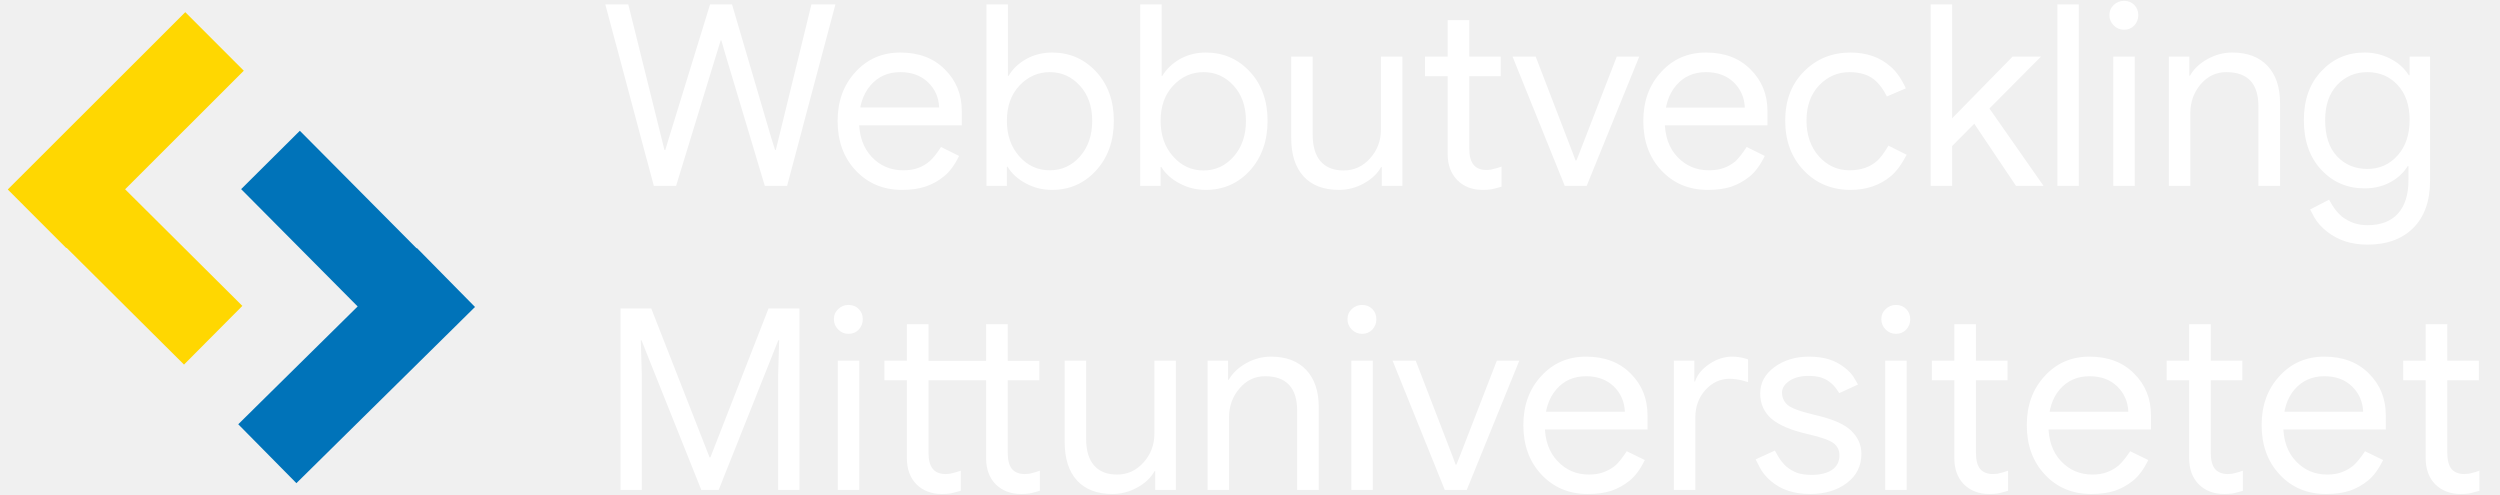
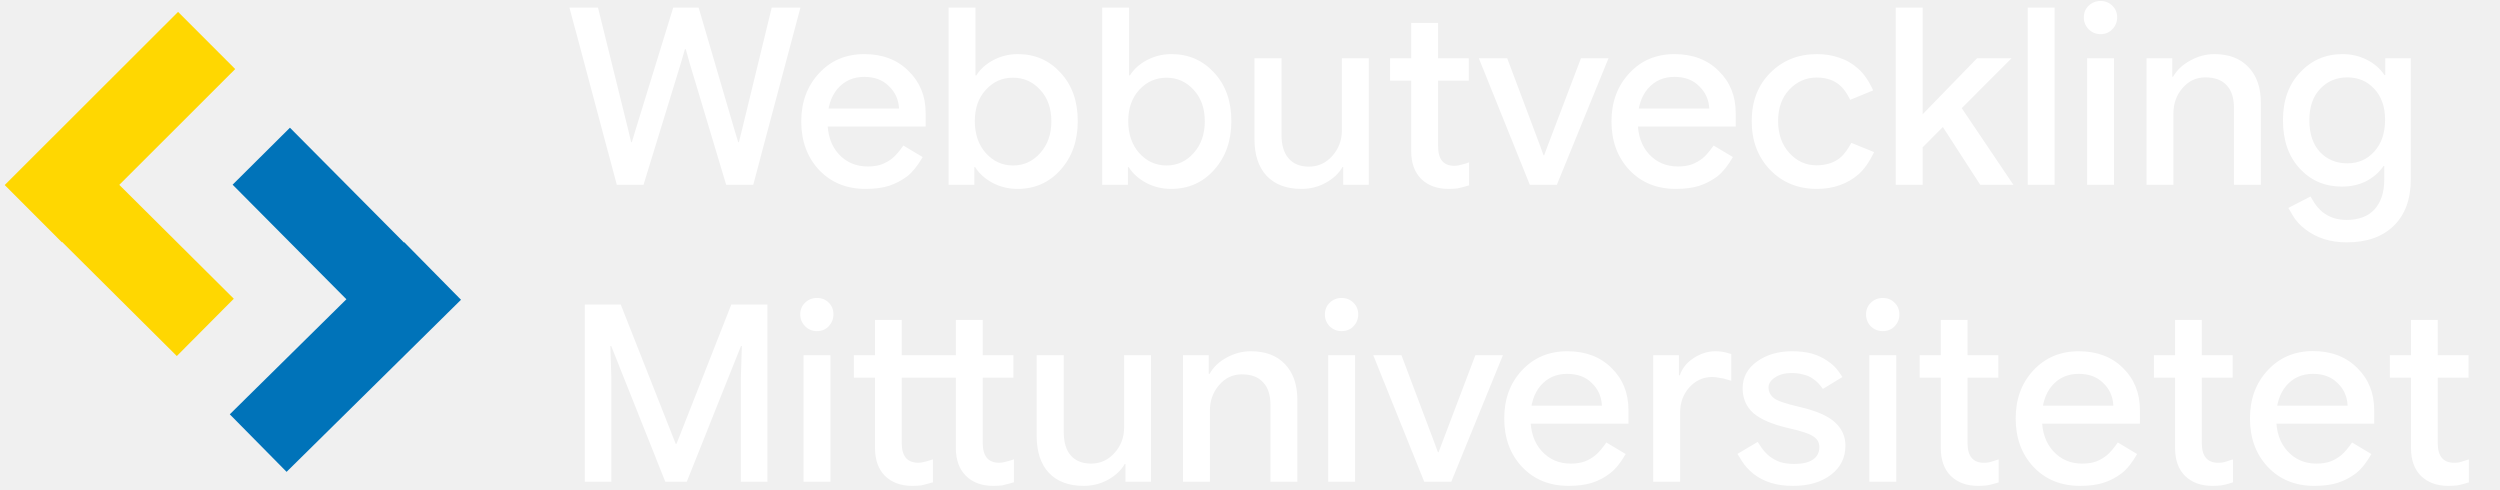
- <svg xmlns="http://www.w3.org/2000/svg" version="1.2" viewBox="0 0 1473 293" width="500" height="99">
+ <svg xmlns="http://www.w3.org/2000/svg" version="1.2" viewBox="0 0 1510 297" width="500" height="98">
  <style>
		.s0 { fill: #ffffff } 
		.s1 { fill: #ffd701;stroke: #ffd701;stroke-miterlimit:100;stroke-width: 28 } 
		.s2 { fill: #0073b9;stroke: #0073b9;stroke-miterlimit:100;stroke-width: 28 } 
	</style>
-   <path id="Webbutveckling Mittuniversitetet" class="s0" aria-label="Webbutveckling Mittuniversitetet" d="m396.8 110h-13.2q0 0 0 0 0 0 0 0l-28.7-107.4q0 0 0 0 0 0 0 0h13.6q0 0 0 0 0 0 0 0l19.6 78.9 1.8 7.3h0.5l2.2-7.3 24.3-78.9q0 0 0 0 0 0 0 0h13q0 0 0 0 0 0 0 0l23.2 78.9 2.3 7.3h0.4l1.8-7.3 19.3-78.9q0 0 0 0 0 0 0 0h14.2q0 0 0 0 0 0 0 0l-28.6 107.4q0 0 0 0 0 0 0 0h-13.2q0 0 0 0 0 0 0 0l-23.3-77.7-2.4-8.4h-0.4l-2.6 8.4-23.8 77.7q0 0 0 0 0 0 0 0zm133.7 2.4q-16.6 0-27.4-11.5-10.7-11.4-10.7-29.3 0-17.5 10.5-28.9 10.5-11.6 26.6-11.6 16.5 0 26.4 10 10 9.9 10 24.6v8.5q0 0 0 0 0 0 0 0h-66v-10.6h52.6q-0.4-9-6.6-14.9-6.3-6-16.4-6-10.9 0-17.6 7.8-6.8 7.9-6.8 21.1 0 13.3 7.5 21.3 7.5 7.9 18.6 7.9 5.2 0 8.9-1.4 3.8-1.4 6.8-4 3-2.6 6.7-8.4 0 0 0 0 0 0 0 0l10.7 5.3q0 0 0 0 0 0 0 0-4 8.2-9 12.1-4.8 4-10.8 6-5.8 2-14 2zm88.8 0q-8.3 0-15.4-3.8-7.3-3.9-10.9-9.9h-3.4l3-3.7v15q0 0 0 0 0 0 0 0h-12.1q0 0 0 0 0 0 0 0v-107.4q0 0 0 0 0 0 0 0h12.7q0 0 0 0 0 0 0 0v42.3h0.4q3.6-6.1 10.5-10 6.9-3.8 15.2-3.8 15.6 0 26.1 11.3 10.5 11.3 10.5 29.1 0 17.8-10.4 29.3-10.5 11.6-26.2 11.6zm-1.3-11.6q10.6 0 17.9-8.2 7.2-8.3 7.2-21.1 0-12.8-7.3-20.8-7.3-8-17.8-8-10.5 0-18 8-7.4 7.9-7.4 20.8 0 12.8 7.4 21.1 7.3 8.2 18 8.2zm92.3 11.6q-8.3 0-15.4-3.8-7.3-3.8-10.9-9.8h-3.4l3-3.8v15q0 0 0 0 0 0 0 0h-12.1q0 0 0 0 0 0 0 0v-107.4q0 0 0 0 0 0 0 0h12.7q0 0 0 0 0 0 0 0v42.3h0.4q3.7-6.1 10.5-10 6.9-3.8 15.2-3.8 15.6 0 26.1 11.3 10.5 11.3 10.5 29.1 0 17.8-10.4 29.4-10.5 11.5-26.2 11.5zm-1.3-11.5q10.6 0 17.9-8.3 7.2-8.2 7.2-21.1 0-12.8-7.3-20.8-7.3-8-17.8-8-10.5 0-18 8-7.4 7.9-7.4 20.8 0 12.9 7.4 21.1 7.3 8.3 18 8.3zm80.2 11.5q-13.7 0-21-8-7.3-8-7.3-22.7v-48.2q0 0 0 0 0 0 0 0h12.7q0 0 0 0 0 0 0 0v46.2q0 10.4 4.7 15.8 4.7 5.4 13.6 5.4 9.3 0 15.7-7.2 6.4-7.1 6.4-17v-43.2q0 0 0 0 0 0 0 0h12.7q0 0 0 0 0 0 0 0v76.5q0 0 0 0 0 0 0 0h-12.2q0 0 0 0 0 0 0 0v-16.9l5.8 5.8h-6.2q-3.3 5.9-10.3 9.7-6.9 3.8-14.6 3.8zm85 0q-9.2 0-14.9-5.7-5.8-5.8-5.8-15.5v-79.3q0 0 0 0 0 0 0 0h12.8q0 0 0 0 0 0 0 0v76.1q0 6.5 2.6 9.6 2.5 3 7.5 3 1.2 0 2.7-0.2 1.5-0.3 3.9-1 2.4-0.8 2.4-0.8 0 0 0 0v11.9q0 0 0 0 0 0-2.1 0.6-2.1 0.6-4.2 1-2.1 0.3-4.8 0.3zm10.7-67.3h-44.8q0 0 0 0 0 0 0 0v-11.6q0 0 0 0 0 0 0 0h44.8q0 0 0 0 0 0 0 0v11.6q0 0 0 0 0 0 0 0zm50.9 64.9h-13q0 0 0 0 0 0 0 0l-30.9-76.5q0 0 0 0 0 0 0 0h13.7q0 0 0 0 0 0 0 0l22 57.2 1.6 4.3h0.5l1.8-4.5 22.1-57q0 0 0 0 0 0 0 0h13.3q0 0 0 0 0 0 0 0l-31.1 76.5q0 0 0 0 0 0 0 0zm71.6 2.4q-16.6 0-27.4-11.5-10.7-11.4-10.7-29.3 0-17.5 10.5-28.9 10.5-11.6 26.6-11.6 16.5 0 26.4 10 10 9.9 10 24.7v8.4q0 0 0 0 0 0 0 0h-66v-10.5h52.6q-0.4-9-6.6-15-6.3-6-16.4-6-10.9 0-17.6 7.8-6.8 7.9-6.8 21.1 0 13.4 7.5 21.3 7.5 7.9 18.6 7.9 5.2 0 8.9-1.4 3.8-1.4 6.8-3.9 2.9-2.7 6.7-8.5 0 0 0 0 0 0 0 0l10.7 5.3q0 0 0 0 0 0 0 0-4 8.2-9 12.2-4.8 3.9-10.8 6-5.8 1.9-14 1.9zm84.6 0q-16.8 0-27.8-11.6-10.9-11.5-10.9-29.4 0-17.9 11-29 11.1-11.3 27.7-11.3 6.8 0 12.8 2 6 2 11.1 6.5 5 4.4 8.8 12.7 0 0 0 0 0 0 0 0l-11.2 4.8q0 0 0 0 0 0 0 0-2.9-5.7-6.1-8.7-3-3-7.2-4.4-4.1-1.3-8.8-1.3-10.5 0-18 7.8-7.5 7.9-7.5 20.9 0 12.9 7.4 21.2 7.4 8.2 18.1 8.2 4.9 0 9.1-1.4 4.2-1.5 7.1-4.1 3-2.6 6.8-9.1 0 0 0 0 0 0 0 0l10.8 5.4q0 0 0 0 0 0 0 0-4.5 8.6-9.4 12.7-4.8 4-10.9 6.1-6.1 2-12.9 2zm112.7-78.9l-60.5 60.9v-16.3l43.7-44.6q0 0 0 0 0 0 0 0h16.8q0 0 0 0 0 0 0 0zm-52.6 76.5h-12.7q0 0 0 0 0 0 0 0v-107.4q0 0 0 0 0 0 0 0h12.7q0 0 0 0 0 0 0 0v107.4q0 0 0 0 0 0 0 0zm54.1 0h-16.3q0 0 0 0 0 0 0 0l-27.6-41.1 9-8.8 34.9 49.9q0 0 0 0 0 0 0 0zm20.9 0h-12.7q0 0 0 0 0 0 0 0v-107.4q0 0 0 0 0 0 0 0h12.7q0 0 0 0 0 0 0 0v107.4q0 0 0 0 0 0 0 0zm33.1 0h-12.7q0 0 0 0 0 0 0 0v-76.5q0 0 0 0 0 0 0 0h12.7q0 0 0 0 0 0 0 0v76.5q0 0 0 0 0 0 0 0zm-6.3-92.4q-3.6 0-6.1-2.5-2.6-2.6-2.6-6.1 0-3.7 2.6-6.1 2.5-2.4 6.1-2.4 3.6 0 6 2.4 2.4 2.4 2.4 6.1 0 3.5-2.4 6.1-2.4 2.5-6 2.5zm26.5 92.4v-76.5q0 0 0 0 0 0 0 0h12.1q0 0 0 0 0 0 0 0v13.5l-2-2.2h2.4q3.3-5.9 10.3-9.8 7-3.9 14.7-3.9 13.5 0 20.9 7.9 7.4 7.9 7.4 22v49q0 0 0 0 0 0 0 0h-12.8q0 0 0 0 0 0 0 0v-47.1q0-10-4.7-15.1-4.8-5.1-14.3-5.1-9 0-15.2 7.2-6.1 7.2-6.1 17.1v43q0 0 0 0 0 0 0 0h-12.7q0 0 0 0 0 0 0 0zm117.5 34.8q-6.9 0-13-1.9-6-2-10.9-5.8-4.8-3.8-7.5-8.4-2.5-4.7-2.5-4.7 0 0 0 0l11.2-5.8q0 0 0 0 0 0 2.2 3.7 2.3 3.6 5.3 6.2 3.2 2.5 7.1 3.9 3.9 1.3 8.1 1.3 11.9 0 18.1-6.9 6.2-6.9 6.2-19.5v-8.6h-0.4q-3.9 6.2-10.6 9.7-6.6 3.5-15 3.5-15.3 0-25.6-11-10.3-11-10.3-29.4 0-18.1 10.4-29 10.3-11 25.5-11 8.2 0 15.2 3.6 7.1 3.6 11 9.8h3.5l-3 3.7v-14.7q0 0 0 0 0 0 0 0h12.1q0 0 0 0 0 0 0 0v73.5q0 17.9-9.9 27.9-9.9 9.9-27.2 9.9zm0-44.8q10.8 0 17.9-8 7.1-7.9 7.1-21.1 0-12.9-7.1-20.6-7.1-7.6-17.9-7.6-10.7 0-17.9 7.6-7.1 7.6-7.1 20.8 0 13.9 7 21.4 7.1 7.5 18 7.5zm-1021.4 190h-12.6q0 0 0 0 0 0 0 0v-107.4q0 0 0 0 0 0 0 0h18.2q0 0 0 0 0 0 0 0l34.5 88.1h0.5l34.4-88.1q0 0 0 0 0 0 0 0h18.3q0 0 0 0 0 0 0 0v107.4q0 0 0 0 0 0 0 0h-12.6q0 0 0 0 0 0 0 0v-68.2l0.6-20.4h-0.5l-35.3 88.6q0 0 0 0 0 0 0 0h-10.3q0 0 0 0 0 0 0 0l-35.4-88.6h-0.4l0.6 20.4v68.2q0 0 0 0 0 0 0 0zm128.7 0h-12.7q0 0 0 0 0 0 0 0v-76.5q0 0 0 0 0 0 0 0h12.7q0 0 0 0 0 0 0 0v76.5q0 0 0 0 0 0 0 0zm-6.4-92.4q-3.5 0-6-2.5-2.6-2.6-2.6-6.1 0-3.7 2.6-6.1 2.5-2.4 6-2.4 3.7 0 6.1 2.4 2.4 2.4 2.4 6.1 0 3.5-2.4 6.1-2.4 2.5-6.1 2.5zm55.3 94.8q-9.2 0-15-5.7-5.7-5.8-5.7-15.5v-79.3q0 0 0 0 0 0 0 0h12.8q0 0 0 0 0 0 0 0v76.1q0 6.5 2.6 9.6 2.5 3 7.5 3 1.2 0 2.7-0.2 1.5-0.3 3.9-1 2.4-0.8 2.4-0.8 0 0 0 0v11.9q0 0 0 0 0 0-2.2 0.6-2 0.6-4.1 1-2.1 0.3-4.9 0.3zm46.9 0q-9.2 0-15-5.7-5.7-5.8-5.7-15.5v-79.3q0 0 0 0 0 0 0 0h12.8q0 0 0 0 0 0 0 0v76.1q0 6.5 2.5 9.6 2.6 3 7.6 3 1.2 0 2.7-0.2 1.5-0.3 3.8-1 2.4-0.8 2.4-0.8 0 0 0 0v11.9q0 0 0 0 0 0-2.1 0.6-2 0.6-4.1 1-2.1 0.3-4.9 0.3zm-60.4-67.3h-20.5q0 0 0 0 0 0 0 0v-11.6q0 0 0 0 0 0 0 0h20.5zm71.2 0h-26v-11.5h26q0 0 0 0 0 0 0 0v11.5q0 0 0 0 0 0 0 0zm-24.4 0h-47.6v-11.5h47.6zm67.7 67.3q-13.7 0-21-8-7.3-8-7.3-22.8v-48.1q0 0 0 0 0 0 0 0h12.7q0 0 0 0 0 0 0 0v46.2q0 10.4 4.7 15.8 4.7 5.4 13.6 5.4 9.3 0 15.7-7.2 6.4-7.1 6.4-17v-43.2q0 0 0 0 0 0 0 0h12.7q0 0 0 0 0 0 0 0v76.5q0 0 0 0 0 0 0 0h-12.2q0 0 0 0 0 0 0 0v-16.9l5.8 5.8h-6.2q-3.3 5.9-10.3 9.7-6.9 3.8-14.6 3.8zm56.3-2.4v-76.5q0 0 0 0 0 0 0 0h12.1q0 0 0 0 0 0 0 0v13.5l-2-2.2h2.4q3.4-5.9 10.3-9.8 7-3.9 14.7-3.9 13.5 0 20.9 7.9 7.4 7.9 7.4 22v49q0 0 0 0 0 0 0 0h-12.8q0 0 0 0 0 0 0 0v-47.1q0-10-4.8-15.1-4.7-5.1-14.2-5.1-9 0-15.1 7.2-6.2 7.2-6.2 17.1v43q0 0 0 0 0 0 0 0h-12.7q0 0 0 0 0 0 0 0zm97.8 0h-12.7q0 0 0 0 0 0 0 0v-76.5q0 0 0 0 0 0 0 0h12.7q0 0 0 0 0 0 0 0v76.5q0 0 0 0 0 0 0 0zm-6.3-92.4q-3.6 0-6.1-2.5-2.6-2.6-2.6-6.1 0-3.7 2.6-6.1 2.5-2.4 6.1-2.4 3.6 0 6 2.4 2.4 2.4 2.4 6.1 0 3.5-2.4 6.1-2.4 2.5-6 2.5zm61.9 92.4h-13q0 0 0 0 0 0 0 0l-30.9-76.5q0 0 0 0 0 0 0 0h13.7q0 0 0 0 0 0 0 0l22 57.1 1.6 4.4h0.5l1.8-4.5 22.1-57q0 0 0 0 0 0 0 0h13.3q0 0 0 0 0 0 0 0l-31.1 76.5q0 0 0 0 0 0 0 0zm71.6 2.4q-16.6 0-27.4-11.5-10.7-11.4-10.7-29.3 0-17.5 10.5-28.9 10.5-11.6 26.6-11.6 16.5 0 26.4 10 10 9.9 10 24.7v8.4q0 0 0 0 0 0 0 0h-66v-10.5h52.6q-0.4-9-6.6-15-6.3-6-16.4-6-10.9 0-17.6 7.8-6.8 7.9-6.8 21.1 0 13.4 7.5 21.3 7.5 8 18.6 8 5.2 0 8.9-1.5 3.8-1.4 6.8-3.9 3-2.7 6.7-8.4 0 0 0 0 0 0 0 0l10.7 5.2q0 0 0 0 0 0 0 0-4 8.2-9 12.2-4.8 3.9-10.8 6-5.8 1.9-14 1.9zm63.7-2.4h-12.7q0 0 0 0 0 0 0 0v-76.5q0 0 0 0 0 0 0 0h12.1q0 0 0 0 0 0 0 0v13.8l-2-1.5h2.4q2.1-6.1 8.6-10.4 6.4-4.3 13.4-4.3 1.9 0 4 0.3 2.2 0.3 3.7 0.8 1.7 0.5 1.7 0.5 0 0 0 0v13.5q0 0 0 0 0 0-2.3-0.7-2.4-0.7-4.8-1-2.3-0.3-3.7-0.3-8.4 0-14.4 6.6-6 6.7-6 16.2v43q0 0 0 0 0 0 0 0zm68 2.4q-7.3 0-13-1.9-5.7-1.9-10.2-5.7-4.5-3.8-6.8-8.4-2.3-4.5-2.3-4.5 0 0 0 0l11.4-5.2q0 0 0 0 0 0 1.9 3.4 2 3.4 4.8 6 3 2.5 6.5 3.8 3.5 1.2 8.5 1.2 7.5 0 12-2.9 4.5-3 4.5-8.7 0-4.5-3.5-7.2-3.7-2.7-15-5.3-15-3.4-21.7-9.1-6.7-5.9-6.7-15 0-9.4 8.4-15.6 8.5-6.2 20.4-6.2 6.5 0 11.6 1.5 5 1.5 9.3 4.8 4.3 3.2 6.2 6.8 2 3.4 2 3.4 0 0 0 0l-11.1 5.1q0 0 0 0 0 0-1.7-2.5-1.7-2.4-4.1-4.2-2.4-1.8-5.5-2.7-3.1-0.8-7-0.8-6.8 0-11.3 3-4.3 3-4.3 6.9 0 4.2 3.2 7.2 3.2 2.9 15.8 5.9 15.7 3.5 21.8 9.3 6.2 5.9 6.2 13.8 0 10.8-8.6 17.3-8.6 6.5-21.7 6.5zm57.1-2.4h-12.7q0 0 0 0 0 0 0 0v-76.5q0 0 0 0 0 0 0 0h12.7q0 0 0 0 0 0 0 0v76.5q0 0 0 0 0 0 0 0zm-6.3-92.4q-3.6 0-6.1-2.5-2.6-2.6-2.6-6.1 0-3.7 2.6-6.1 2.5-2.4 6.1-2.4 3.6 0 6 2.4 2.4 2.4 2.4 6.1 0 3.5-2.4 6.1-2.4 2.5-6 2.5zm55.2 94.8q-9.2 0-15-5.7-5.7-5.8-5.7-15.5v-79.3q0 0 0 0 0 0 0 0h12.8q0 0 0 0 0 0 0 0v76.1q0 6.5 2.5 9.6 2.6 3 7.6 3 1.2 0 2.7-0.2 1.5-0.3 3.9-1 2.3-0.8 2.3-0.8 0 0 0 0v11.9q0 0 0 0 0 0-2.1 0.6-2 0.6-4.1 1-2.1 0.3-4.9 0.3zm10.8-67.3h-44.8q0 0 0 0 0 0 0 0v-11.6q0 0 0 0 0 0 0 0h44.8q0 0 0 0 0 0 0 0v11.6q0 0 0 0 0 0 0 0zm49.5 67.3q-16.7 0-27.4-11.5-10.7-11.4-10.7-29.3 0-17.5 10.5-28.9 10.5-11.6 26.6-11.6 16.5 0 26.4 10 10 9.9 10 24.7v8.4q0 0 0 0 0 0 0 0h-66v-10.5h52.6q-0.4-9-6.6-15-6.2-6-16.4-6-10.8 0-17.6 7.8-6.7 7.9-6.7 21.1 0 13.4 7.4 21.3 7.5 8 18.6 8 5.2 0 8.9-1.5 3.7-1.4 6.7-3.9 3-2.7 6.8-8.4 0 0 0 0 0 0 0 0l10.7 5.2q0 0 0 0 0 0 0 0-4 8.2-9 12.2-4.8 3.9-10.8 6-5.8 1.9-14 1.9zm78.7 0q-9.2 0-15-5.7-5.7-5.8-5.7-15.5v-79.3q0 0 0 0 0 0 0 0h12.8q0 0 0 0 0 0 0 0v76.1q0 6.5 2.5 9.6 2.6 3 7.6 3 1.2 0 2.7-0.2 1.5-0.3 3.9-1 2.3-0.8 2.3-0.8 0 0 0 0v11.9q0 0 0 0 0 0-2.1 0.6-2 0.6-4.1 1-2.1 0.3-4.9 0.3zm10.8-67.3h-44.8q0 0 0 0 0 0 0 0v-11.6q0 0 0 0 0 0 0 0h44.8q0 0 0 0 0 0 0 0v11.6q0 0 0 0 0 0 0 0zm49.5 67.3q-16.7 0-27.4-11.5-10.7-11.4-10.7-29.3 0-17.5 10.5-28.9 10.5-11.6 26.6-11.6 16.5 0 26.4 10 10 9.9 10 24.7v8.4q0 0 0 0 0 0 0 0h-66v-10.5h52.6q-0.4-9-6.6-15-6.2-6-16.4-6-10.8 0-17.6 7.8-6.7 7.9-6.7 21.1 0 13.4 7.4 21.3 7.5 8 18.6 8 5.2 0 8.9-1.5 3.7-1.4 6.7-3.9 3-2.7 6.8-8.4 0 0 0 0 0 0 0 0l10.7 5.2q0 0 0 0 0 0 0 0-4 8.2-9 12.2-4.8 3.9-10.8 6-5.8 1.9-14 1.9zm79.7 0q-9.2 0-15-5.7-5.7-5.8-5.7-15.5v-79.3q0 0 0 0 0 0 0 0h12.8q0 0 0 0 0 0 0 0v76.1q0 6.5 2.5 9.6 2.6 3 7.6 3 1.2 0 2.7-0.2 1.5-0.3 3.9-1 2.3-0.8 2.3-0.8 0 0 0 0v11.9q0 0 0 0 0 0-2.1 0.6-2 0.6-4.1 1-2.1 0.3-4.9 0.3zm10.8-67.3h-44.8q0 0 0 0 0 0 0 0v-11.6q0 0 0 0 0 0 0 0h44.8q0 0 0 0 0 0 0 0v11.6q0 0 0 0 0 0 0 0z" />
-   <path id="Layer 2 copy 4" class="s1" d="m121.11 41.85l-76.3 76.21-14.84-14.85 76.3-76.21zm-8.97 8.97l-76.3 76.21-14.84-14.86 76.31-76.2zm-6.68 145.18l-76.47-76.04 14.81-14.88 76.46 76.04z" />
-   <path id="Layer 2 copy 2" class="s2" d="m157.43 251.26l76.78-75.74 14.74 14.95-76.77 75.73zm9.02-8.91l76.78-75.74 14.74 14.95-76.77 75.73zm7.57-145.14l76 76.51-14.9 14.8-75.99-76.51z" />
+   <path id="Webbutveckling Mittuniversitetet" class="s0" aria-label="Webbutveckling Mittuniversitetet" d="m387.4 112h-16.2q0 0-0.1 0 0.1 0 0.1 0l-28.7-107.4q0 0 0 0 0 0 0 0h17.3q0 0-0.1 0 0.1 0 0.1 0l18.3 74 1.8 7.6h0.4l2.3-7.6 22.8-74q0 0-0.1 0 0.1 0 0.1 0h15.4q0 0-0.1 0 0.1 0 0.1 0l21.7 74 2.3 7.6h0.4l1.9-7.6 18-74q0 0 0 0 0 0 0 0h17.4q0 0 0 0 0 0 0 0l-28.6 107.4q0 0 0 0 0 0 0 0h-16.4q0 0-0.1 0 0.1 0 0.1 0l-22.1-73.6-2.4-8.6h-0.5l-2.5 8.6-22.6 73.6q0 0-0.1 0 0.1 0 0.1 0zm134.6 2.5q-17.3 0-28.2-11.5-10.8-11.6-10.8-29.4 0-17.6 10.8-29.2 10.7-11.6 27.4-11.6 16.6 0 26.8 10.2 10.4 10.1 10.4 25.4v8.3q0 0-0.1 0 0.1 0 0.1 0h-66.6v-10.9h50.5q-0.5-8.3-6.3-13.7-5.5-5.5-14.8-5.5-10 0-16.2 7.2-6.1 7.2-6.1 19.5 0 12.7 6.9 20.2 6.9 7.4 17.5 7.4 5 0 8.5-1.3 3.6-1.4 6.5-3.7 2.9-2.4 6.6-7.7 0 0-0.1 0 0.1 0 0.1 0l11.7 7q0 0 0 0.1 0-0.1 0-0.1-4.5 7.8-9.4 11.7-5 3.7-10.9 5.7-5.9 1.9-14.3 1.9zm92.2 0q-8.2 0-15.1-3.6-7-3.7-10.7-9.6h-4.3l3.8-4.3v15q0 0 0 0 0 0 0 0h-15.6q0 0 0 0 0 0 0 0v-107.4q0 0 0 0 0 0 0 0h16.3q0 0 0 0 0 0 0 0v41.1h0.5q3.7-5.8 10.4-9.3 6.8-3.6 14.8-3.6 15.6 0 25.9 11.3 10.4 11.2 10.4 29.3 0 17.9-10.4 29.5-10.3 11.6-26.1 11.6zm-2.8-14.2q9.8 0 16.5-7.6 6.7-7.5 6.7-19.2 0-11.8-6.8-19.1-6.7-7.3-16.4-7.3-9.7-0.1-16.5 7.3-6.7 7.3-6.7 19 0 11.8 6.6 19.3 6.8 7.6 16.6 7.6zm95.8 14.2q-8.1 0-15-3.6-7-3.7-10.7-9.6h-4.3l3.8-4.3v15q0 0 0 0 0 0 0 0h-15.6q0 0 0 0 0 0 0 0v-107.4q0 0 0 0 0 0 0 0h16.3q0 0 0 0 0 0 0 0v41.1h0.5q3.7-5.8 10.4-9.3 6.8-3.6 14.8-3.6 15.6 0 25.9 11.3 10.4 11.2 10.4 29.3 0 17.9-10.4 29.5-10.3 11.6-26.1 11.6zm-2.8-14.2q9.8 0 16.5-7.6 6.7-7.5 6.7-19.2 0-11.8-6.8-19.1-6.7-7.3-16.4-7.3-9.7 0-16.5 7.3-6.7 7.3-6.7 19 0 11.8 6.6 19.3 6.8 7.6 16.6 7.6zm81.8 14.2q-13.6 0-21.1-7.9-7.4-7.9-7.4-22.4v-48.9q0 0 0 0.1 0-0.1 0-0.1h16.4q0 0-0.1 0.1 0.1-0.1 0.1-0.1v46.4q0 9.4 4.3 14.3 4.3 5 12.3 5 8.4 0 14.2-6.5 5.8-6.5 5.8-15.6v-43.6q0 0 0 0.1 0-0.1 0-0.1h16.3q0 0 0 0.1 0-0.1 0-0.1v76.7q0 0 0 0 0 0 0 0h-15.5q0 0 0 0 0 0 0 0v-18.2l7.4 7.4h-7.8q-3.3 5.8-10.2 9.6-6.7 3.7-14.7 3.7zm89.2 0q-10.4 0-16.6-6-6.1-6.1-6.1-17v-77.6q0 0-0.1 0 0.1 0 0.1 0h16.3q0 0 0 0 0 0 0 0v74.5q0 6.1 2.4 9.1 2.5 3 7.4 3 1.3 0 2.8-0.3 1.5-0.3 3.9-1 2.3-0.8 2.3-0.8 0 0 0 0v13.9q0 0 0 0.1 0-0.1-2.3 0.6-2.4 0.7-4.8 1.2-2.3 0.3-5.3 0.3zm12.2-65.6h-47.7q0 0 0 0 0 0 0 0v-13.6q0 0 0 0 0 0 0 0h47.7q0 0 0 0 0 0 0 0v13.6q0 0 0 0 0 0 0 0zm53.4 63.1h-16.4q0 0-0.1 0 0.1 0 0.1 0l-30.9-76.7q0 0 0 0.1 0-0.1 0-0.1h17.2q0 0-0.1 0.1 0.1-0.1 0.1-0.1l20.1 53.5 1.9 5.3h0.4l2-5.4 20.3-53.4q0 0 0 0.1 0-0.1 0-0.1h16.7q0 0 0 0.1 0-0.1 0-0.1l-31.3 76.7q0 0 0 0 0 0 0 0zm72.1 2.5q-17.3 0-28.2-11.5-10.8-11.6-10.8-29.4 0-17.6 10.8-29.2 10.7-11.6 27.4-11.6 16.6 0 26.8 10.2 10.3 10.1 10.3 25.4v8.3q0 0 0 0 0 0 0 0h-66.5v-10.9h50.5q-0.5-8.3-6.3-13.7-5.5-5.5-14.8-5.5-10 0-16.2 7.2-6.1 7.2-6.1 19.5 0 12.7 6.9 20.2 6.9 7.4 17.5 7.4 5 0 8.5-1.3 3.6-1.4 6.5-3.7 2.9-2.4 6.6-7.7 0 0-0.1 0 0.1 0 0.1 0l11.7 7q0 0 0 0.1 0-0.1 0-0.1-4.5 7.8-9.4 11.7-5 3.7-10.9 5.7-5.9 1.9-14.3 1.9zm85.5 0q-17.2 0-28.4-11.6-11.1-11.6-11.1-29.5 0-18 11.2-29.2 11.3-11.4 28.4-11.4 7.3 0 13.5 2.2 6.3 2 11.5 6.7 5.2 4.6 9 13.1 0 0 0 0 0 0 0 0l-13.9 5.7q0 0 0 0 0 0 0 0-2.7-5.4-5.5-8.1-2.9-2.8-6.6-4.1-3.8-1.3-8.2-1.3-9.7 0-16.6 7.3-6.8 7.2-6.8 19.1 0 11.8 6.8 19.3 6.8 7.5 16.5 7.5 4.5 0 8.4-1.3 3.9-1.4 6.6-3.9 2.7-2.4 6.1-8.4 0 0-0.1 0 0.1 0 0.1 0l13.8 5.6q0 0-0.1 0.1 0.1-0.1 0.1-0.1-4.4 9-9.4 13.4-4.9 4.3-11.3 6.6-6.4 2.3-14 2.3zm118-79.2l-61.8 61.9v-19.8l40.9-42.1q0 0 0 0.1 0-0.1 0-0.1h20.9q0 0 0 0.1 0-0.1 0-0.1zm-53.9 76.7h-16.3q0 0 0 0 0 0 0 0v-107.4q0 0 0 0 0 0 0 0h16.3q0 0 0 0 0 0 0 0v107.4q0 0 0 0 0 0 0 0zm55 0h-20.1q0 0 0 0 0 0 0 0l-25.8-39.9 11.4-11.3 34.5 51.2q0 0 0 0 0 0 0 0zm25 0h-16.3q0 0 0 0 0 0 0 0v-107.4q0 0 0 0 0 0 0 0h16.3q0 0 0 0 0 0 0 0v107.4q0 0 0 0 0 0 0 0zm36 0h-16.3q0 0-0.1 0 0.1 0 0.1 0v-76.7q0 0-0.1 0 0.1 0 0.1 0h16.3q0 0-0.1 0 0.1 0 0.1 0v76.7q0 0-0.1 0 0.1 0 0.1 0zm-8.2-91.3q-4.2 0-7.2-3-2.9-3-2.9-7.1 0-4.4 2.9-7.1 3-2.9 7.2-2.9 4.4 0 7.2 2.9 2.9 2.7 2.9 7.1 0 4.1-2.9 7.1-2.8 3-7.2 3zm27.9 91.3v-76.7q0 0 0 0 0 0 0 0h15.6q0 0 0 0 0 0 0 0v13.7l-2.1-2.5h2.6q3.4-6 10.4-9.8 7-3.9 14.6-3.9 13.3 0 20.7 7.9 7.5 7.8 7.5 21.6v49.7q0 0-0.1 0 0.1 0 0.1 0h-16.3q0 0 0 0 0 0 0 0v-46.6q0-9.1-4.5-13.8-4.3-4.7-12.9-4.7-8.2 0-13.8 6.5-5.5 6.4-5.5 15.4v43.2q0 0 0 0 0 0 0 0h-16.3q0 0 0 0 0 0 0 0zm121.4 34.9q-7.5 0-13.8-2-6.2-2-11.2-5.8-5-3.8-7.7-8.4-2.7-4.7-2.7-4.6 0-0.1 0-0.1l13.4-6.9q0 0 0 0 0 0 2.1 3.5 2.1 3.3 5 5.8 3 2.4 6.7 3.7 3.9 1.2 8 1.2 11.2 0 17-6.4 5.9-6.5 5.9-18.1v-8.2h-0.4q-4.1 5.9-10.7 9.3-6.5 3.2-14.6 3.2-15.4 0-25.5-10.9-10.2-11-10.2-29.3 0-18.1 10.4-29 10.3-11.1 25.7-11.1 7.9 0 14.7 3.4 6.8 3.4 10.7 9.3h4.2l-3.7 4.3v-14.5q0 0-0.1 0 0.1 0 0.1 0h15.5q0 0 0 0 0 0 0 0v73.2q0 18.3-10.4 28.4-10.3 10-28.4 10zm0.3-47.9q10 0 16.4-7.2 6.5-7.2 6.5-19.2 0-11.7-6.5-18.7-6.4-7-16.4-7-9.9 0-16.5 7-6.5 6.9-6.5 18.9 0 12.5 6.5 19.4 6.5 6.8 16.5 6.8zm-1052.2 193h-16.1q0 0-0.1 0 0.1 0 0.1 0v-107.4q0 0-0.1 0 0.1 0 0.1 0h21.8q0 0 0 0 0 0 0 0l33.3 84.4h0.5l33.2-84.4q0 0-0.1 0 0.1 0 0.1 0h21.9q0 0-0.1 0 0.1 0 0.1 0v107.4q0 0-0.1 0 0.1 0 0.1 0h-16.1q0 0 0 0 0 0 0 0v-63l0.6-19.3h-0.5l-32.9 82.3q0 0 0 0 0 0 0 0h-13q0 0-0.1 0 0.1 0 0.1 0l-32.8-82.3h-0.5l0.6 19.3v63q0 0-0.1 0 0.1 0 0.1 0zm132.8 0h-16.3q0 0-0.1 0 0.1 0 0.1 0v-76.7q0 0-0.1 0.1 0.1-0.1 0.1-0.1h16.3q0 0-0.1 0.1 0.1-0.1 0.1-0.1v76.7q0 0-0.1 0 0.1 0 0.1 0zm-8.2-91.3q-4.2 0-7.2-3-2.9-3-2.9-7.1 0-4.4 2.9-7.1 3-2.9 7.2-2.9 4.4 0 7.2 2.9 2.8 2.7 2.8 7.1 0 4.1-2.8 7.1-2.8 3-7.2 3zm57.8 93.8q-10.3 0-16.5-6-6.1-6.1-6.1-17v-77.6q0 0-0.1 0 0.1 0 0.1 0h16.2q0 0 0 0 0 0 0 0v74.5q0 6.1 2.5 9.1 2.5 2.9 7.4 3 1.3 0 2.7-0.3 1.6-0.3 3.9-1 2.4-0.8 2.4-0.8 0 0 0 0v13.9q0 0 0 0.1 0-0.1-2.4 0.6-2.3 0.7-4.7 1.2-2.3 0.3-5.4 0.3zm49.1 0q-10.4 0-16.5-6-6.2-6.1-6.2-17v-77.6q0 0-0.1 0 0.1 0 0.1 0h16.3q0 0 0 0 0 0 0 0v74.5q0 6.1 2.5 9.1 2.4 2.9 7.3 3 1.3 0 2.8-0.3 1.5-0.3 3.9-1 2.4-0.8 2.3-0.8 0.1 0 0.1 0v13.9q0 0-0.1 0.1 0.1-0.1-2.3 0.6-2.4 0.7-4.7 1.2-2.3 0.3-5.4 0.3zm-63.1-65.6h-21.4q0 0 0 0 0 0 0 0v-13.6q0 0 0 0 0 0 0 0h21.4zm75.3 0h-26.7v-13.6h26.7q0 0 0 0.1 0-0.1 0-0.1v13.6q0 0 0 0 0 0 0 0zm-26 0h-49.8v-13.6h49.8zm68.6 65.6q-13.6 0-21.1-7.9-7.4-7.9-7.4-22.4v-48.9q0 0 0 0.1 0-0.1 0-0.1h16.4q0 0-0.1 0.1 0.1-0.1 0.1-0.1v46.4q0 9.4 4.2 14.3 4.4 5 12.4 5 8.4 0 14.2-6.5 5.8-6.4 5.8-15.5v-43.7q0 0 0 0.1 0-0.1 0-0.1h16.3q0 0-0.1 0.1 0.1-0.1 0.1-0.1v76.7q0 0-0.1 0 0.1 0 0.1 0h-15.5q0 0 0 0 0 0 0 0v-18.2l7.4 7.4h-7.8q-3.3 5.8-10.2 9.6-6.7 3.7-14.7 3.7zm60.2-2.5v-76.7q0 0 0 0.1 0-0.1 0-0.1h15.6q0 0 0 0.1 0-0.1 0-0.1v13.8l-2.1-2.5h2.6q3.4-6.1 10.4-9.9 7-3.8 14.6-3.8 13.3 0 20.7 7.8 7.5 7.9 7.5 21.6v49.7q0 0-0.1 0 0.1 0 0.1 0h-16.3q0 0-0.1 0 0.1 0 0.1 0v-46.5q0-9.2-4.5-13.8-4.3-4.8-12.9-4.8-8.2 0-13.8 6.6-5.5 6.4-5.5 15.4v43.1q0 0 0 0 0 0 0 0h-16.3q0 0 0 0 0 0 0 0zm104.3 0h-16.3q0 0-0.1 0 0.1 0 0.1 0v-76.7q0 0-0.1 0.1 0.1-0.1 0.1-0.1h16.3q0 0-0.1 0.1 0.1-0.1 0.1-0.1v76.7q0 0-0.1 0 0.1 0 0.1 0zm-8.2-91.3q-4.2 0-7.2-2.9-2.9-3-2.9-7.2 0-4.3 2.9-7.1 3-2.9 7.2-2.9 4.4 0 7.2 2.9 2.9 2.8 2.9 7.1 0 4.2-2.9 7.2-2.8 2.9-7.2 2.9zm66.5 91.3h-16.4q0 0-0.1 0 0.1 0 0.1 0l-30.9-76.7q0 0 0 0.1 0-0.1 0-0.1h17.1q0 0 0 0.1 0-0.1 0-0.1l20.2 53.6 1.9 5.2h0.4l2-5.3 20.3-53.5q0 0 0 0.1 0-0.1 0-0.1h16.7q0 0 0 0.1 0-0.1 0-0.1l-31.3 76.7q0 0 0 0 0 0 0 0zm71.1 2.5q-17.3 0-28.2-11.5-10.8-11.5-10.8-29.4 0-17.6 10.7-29.1 10.8-11.6 27.5-11.6 16.6 0 26.8 10.1 10.3 10.1 10.3 25.5v8.3q0 0 0 0 0 0 0 0h-66.6v-10.9h50.5q-0.4-8.4-6.2-13.8-5.5-5.5-14.9-5.5-9.9 0-16.1 7.2-6.1 7.2-6.1 19.5 0 12.7 6.9 20.2 6.9 7.5 17.5 7.5 4.9 0 8.5-1.3 3.6-1.4 6.5-3.8 2.9-2.4 6.6-7.7 0 0-0.1 0.1 0.1-0.1 0.1-0.1l11.7 7q0 0 0 0.1 0-0.1 0-0.1-4.5 7.9-9.5 11.7-4.9 3.8-10.8 5.7-5.9 1.9-14.3 1.9zm67.6-2.5h-16.3q0 0 0 0 0 0 0 0v-76.7q0 0 0 0.1 0-0.1 0-0.1h15.6q0 0 0 0.1 0-0.1 0-0.1v14.2l-2.1-2h2.6q2.1-6.3 8.3-10.4 6.4-4.2 13.3-4.2 2 0 4.1 0.3 2.1 0.3 3.8 0.9 1.7 0.5 1.7 0.5 0 0 0 0v16.2q0 0 0 0 0 0-2.4-0.7-2.3-0.8-4.9-1.1-2.4-0.5-4.2-0.5-8.2 0-13.9 6.3-5.6 6.2-5.6 15.4v41.8q0 0 0 0 0 0 0 0zm68.5 2.5q-7.6 0-13.4-1.8-5.8-1.8-10.4-5.3-4.6-3.7-7.3-8-2.6-4.3-2.6-4.2 0-0.1 0-0.1l12.3-7.3q0 0-0.1 0 0.1 0 2.1 3.2 2.1 3.1 5 5.5 3 2.3 6.6 3.6 3.7 1.1 8.7 1.1 6.9 0 10.9-2.5 4.1-2.7 4.1-7.7 0-4-3.4-6.3-3.3-2.5-14.9-5.1-14.9-3.4-21.7-9.2-6.5-5.9-6.5-15 0-10 8.6-16.2 8.7-6.3 21.4-6.3 6.6 0 11.9 1.4 5.3 1.5 9.6 4.5 4.4 3 6.7 6.4 2.3 3.3 2.3 3.3 0 0 0 0l-11.8 7.2q0 0 0 0.1 0-0.1-1.8-2.3-1.8-2.3-4.4-4-2.5-1.8-5.8-2.5-3.2-0.9-7-0.9-6.1 0-10.1 2.7-3.9 2.6-3.9 6 0 3.8 3.1 6.4 3 2.5 15.5 5.4 15.3 3.5 21.7 9.4 6.3 5.8 6.3 14.1 0 11-8.8 17.7-8.8 6.7-22.9 6.7zm62.5-2.5h-16.3q0 0-0.1 0 0.1 0 0.1 0v-76.7q0 0-0.1 0.1 0.1-0.1 0.1-0.1h16.3q0 0-0.1 0.1 0.1-0.1 0.1-0.1v76.7q0 0-0.1 0 0.1 0 0.1 0zm-8.2-91.3q-4.2 0-7.2-2.9-2.9-3-2.9-7.2 0-4.3 2.9-7.1 3-2.9 7.2-2.9 4.4 0 7.2 2.9 2.9 2.8 2.9 7.1 0 4.2-2.9 7.2-2.8 2.9-7.2 2.9zm57.8 93.8q-10.3 0-16.5-6-6.1-6-6.1-17v-77.6q0 0-0.1 0 0.1 0 0.1 0h16.2q0 0 0 0 0 0 0 0v74.5q0 6.2 2.5 9.1 2.5 3 7.4 3 1.3 0 2.8-0.2 1.5-0.3 3.8-1.1 2.4-0.8 2.4-0.7 0-0.1 0-0.1v14q0 0 0 0 0 0-2.4 0.7-2.3 0.7-4.7 1.1-2.3 0.3-5.4 0.3zm12.3-65.6h-47.7q0 0 0 0.1 0-0.1 0-0.1v-13.6q0 0 0 0.1 0-0.1 0-0.1h47.7q0 0 0 0.1 0-0.1 0-0.1v13.6q0 0 0 0.1 0-0.1 0-0.1zm49.5 65.6q-17.3 0-28.2-11.5-10.8-11.5-10.8-29.4 0-17.6 10.7-29.1 10.8-11.6 27.5-11.6 16.6 0 26.8 10.1 10.3 10.1 10.3 25.5v8.3q0 0 0 0 0 0 0 0h-66.6v-10.9h50.5q-0.4-8.4-6.2-13.8-5.5-5.5-14.8-5.5-10 0-16.2 7.2-6.1 7.2-6.1 19.5 0 12.7 6.9 20.2 6.9 7.5 17.5 7.5 4.9 0 8.5-1.3 3.6-1.4 6.5-3.8 2.9-2.4 6.6-7.7 0 0-0.1 0.1 0.1-0.1 0.1-0.1l11.7 7q0 0 0 0.1 0-0.1 0-0.1-4.5 7.9-9.4 11.7-5 3.8-10.9 5.7-5.9 1.9-14.3 1.9zm80.2 0q-10.3 0-16.5-6-6.1-6-6.1-17v-77.6q0 0-0.1 0 0.1 0 0.1 0h16.2q0 0 0 0 0 0 0 0v74.5q0 6.2 2.5 9.1 2.5 3 7.4 3 1.3 0 2.8-0.2 1.5-0.3 3.8-1.1 2.4-0.8 2.4-0.7 0-0.1 0-0.1v13.9q0 0 0 0.1 0-0.1-2.4 0.7-2.3 0.7-4.7 1.1-2.3 0.3-5.4 0.3zm12.3-65.6h-47.7q0 0 0 0.1 0-0.1 0-0.1v-13.6q0 0 0 0.1 0-0.1 0-0.1h47.7q0 0 0 0.1 0-0.1 0-0.1v13.6q0 0 0 0.1 0-0.1 0-0.1zm49.5 65.6q-17.3 0-28.2-11.5-10.8-11.5-10.8-29.4 0-17.6 10.7-29.1 10.8-11.7 27.5-11.7 16.6 0 26.8 10.2 10.3 10.1 10.3 25.5v8.3q0 0 0 0 0 0 0 0h-66.6v-10.9h50.5q-0.4-8.4-6.2-13.8-5.5-5.5-14.8-5.5-10 0-16.2 7.2-6.1 7.2-6.1 19.5 0 12.7 6.9 20.2 6.9 7.5 17.5 7.5 4.9 0 8.5-1.3 3.6-1.4 6.5-3.8 2.9-2.4 6.6-7.7 0 0-0.1 0.1 0.1-0.1 0.1-0.1l11.7 7q0 0 0 0.1 0-0.1 0-0.1-4.5 7.9-9.4 11.7-5 3.8-10.9 5.7-5.9 1.9-14.3 1.9zm81.2 0q-10.3 0-16.5-6-6.1-6-6.1-17v-77.6q0 0-0.1 0 0.1 0 0.1 0h16.2q0 0 0 0 0 0 0 0v74.5q0 6.2 2.5 9.1 2.5 3 7.4 3 1.3 0 2.8-0.2 1.5-0.3 3.8-1.1 2.4-0.8 2.4-0.7 0-0.1 0-0.1v13.9q0 0 0 0.1 0-0.1-2.4 0.7-2.3 0.7-4.7 1.1-2.3 0.3-5.4 0.3zm12.3-65.6h-47.7q0 0 0 0.1 0-0.1 0-0.1v-13.6q0 0 0 0.1 0-0.1 0-0.1h47.7q0 0 0 0.1 0-0.1 0-0.1v13.6q0 0 0 0.1 0-0.1 0-0.1z" />
+   <path id="Layer 2 copy 4" class="s1" d="m120.11 41.85l-76.3 76.21-14.84-14.85 76.3-76.21zm-8.97 8.97l-76.3 76.21-14.84-14.86 76.31-76.2zm-6.68 145.18l-76.47-76.04 14.81-14.88 76.46 76.04z" />
+   <path id="Layer 2 copy 2" class="s2" d="m156.43 251.26l76.78-75.74 14.74 14.95-76.77 75.73zm9.02-8.91l76.78-75.74 14.74 14.95-76.77 75.73zm7.57-145.14l76 76.51-14.9 14.8-75.99-76.51z" />
</svg>
